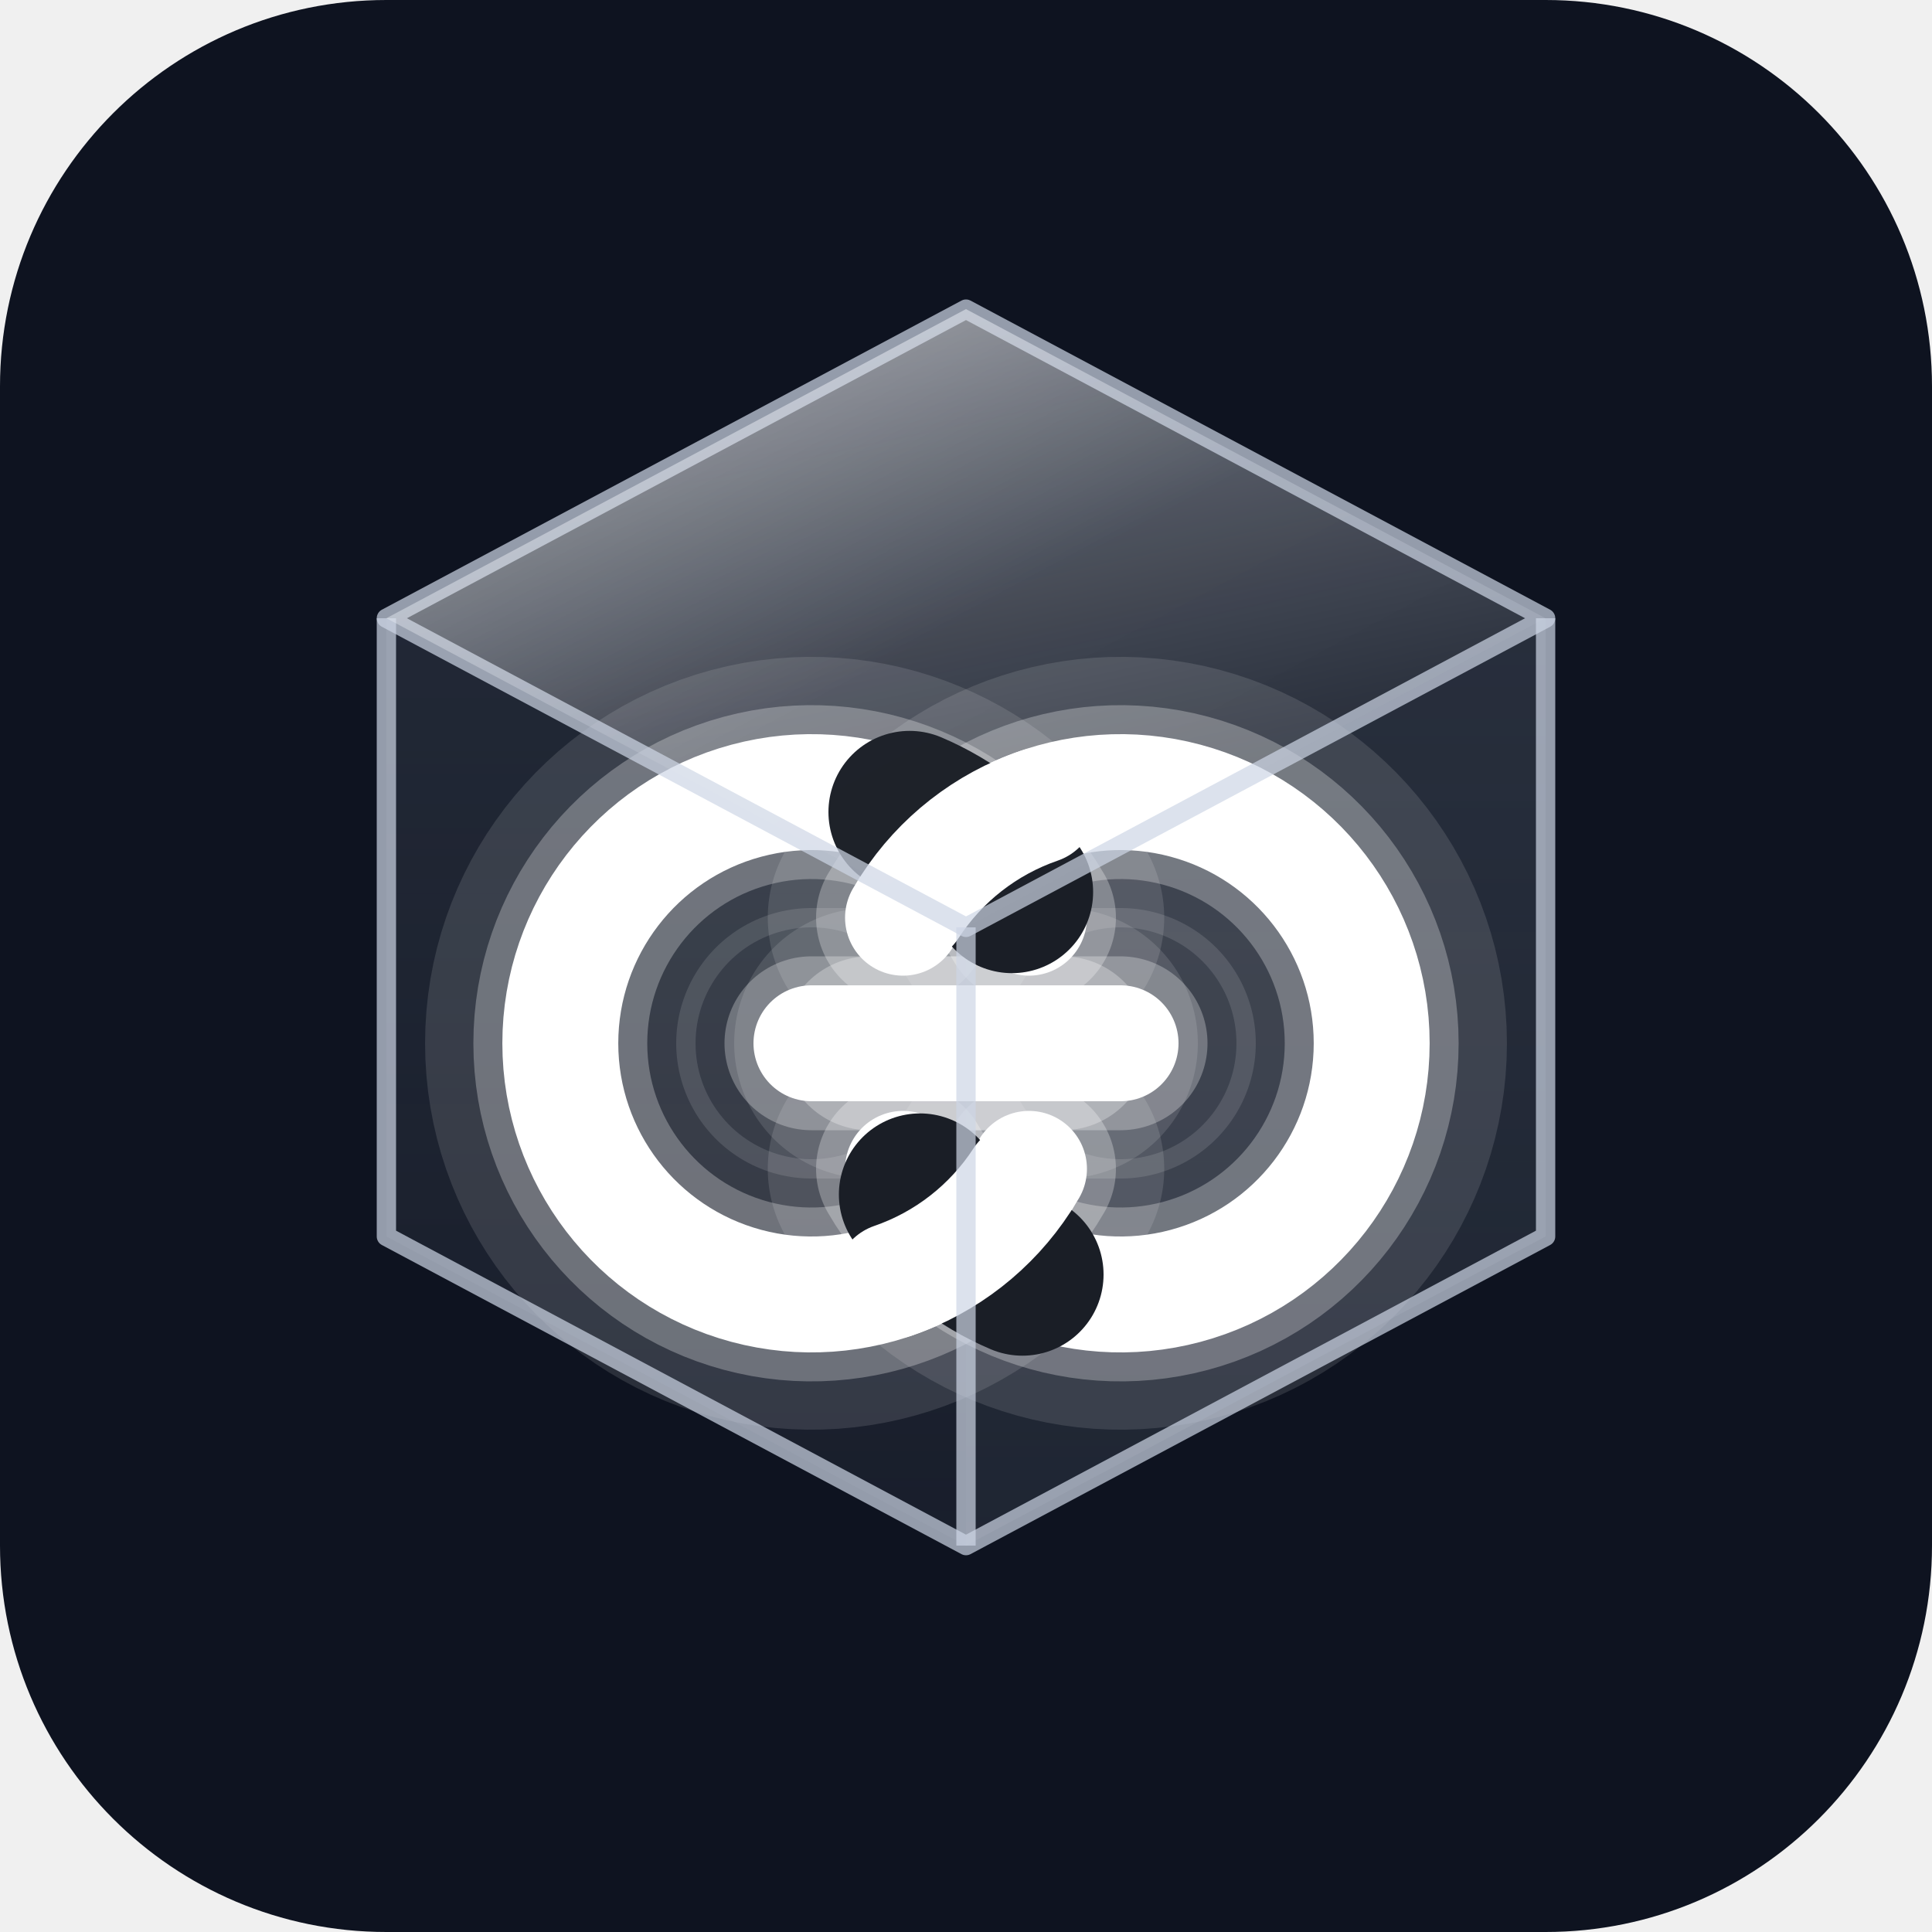
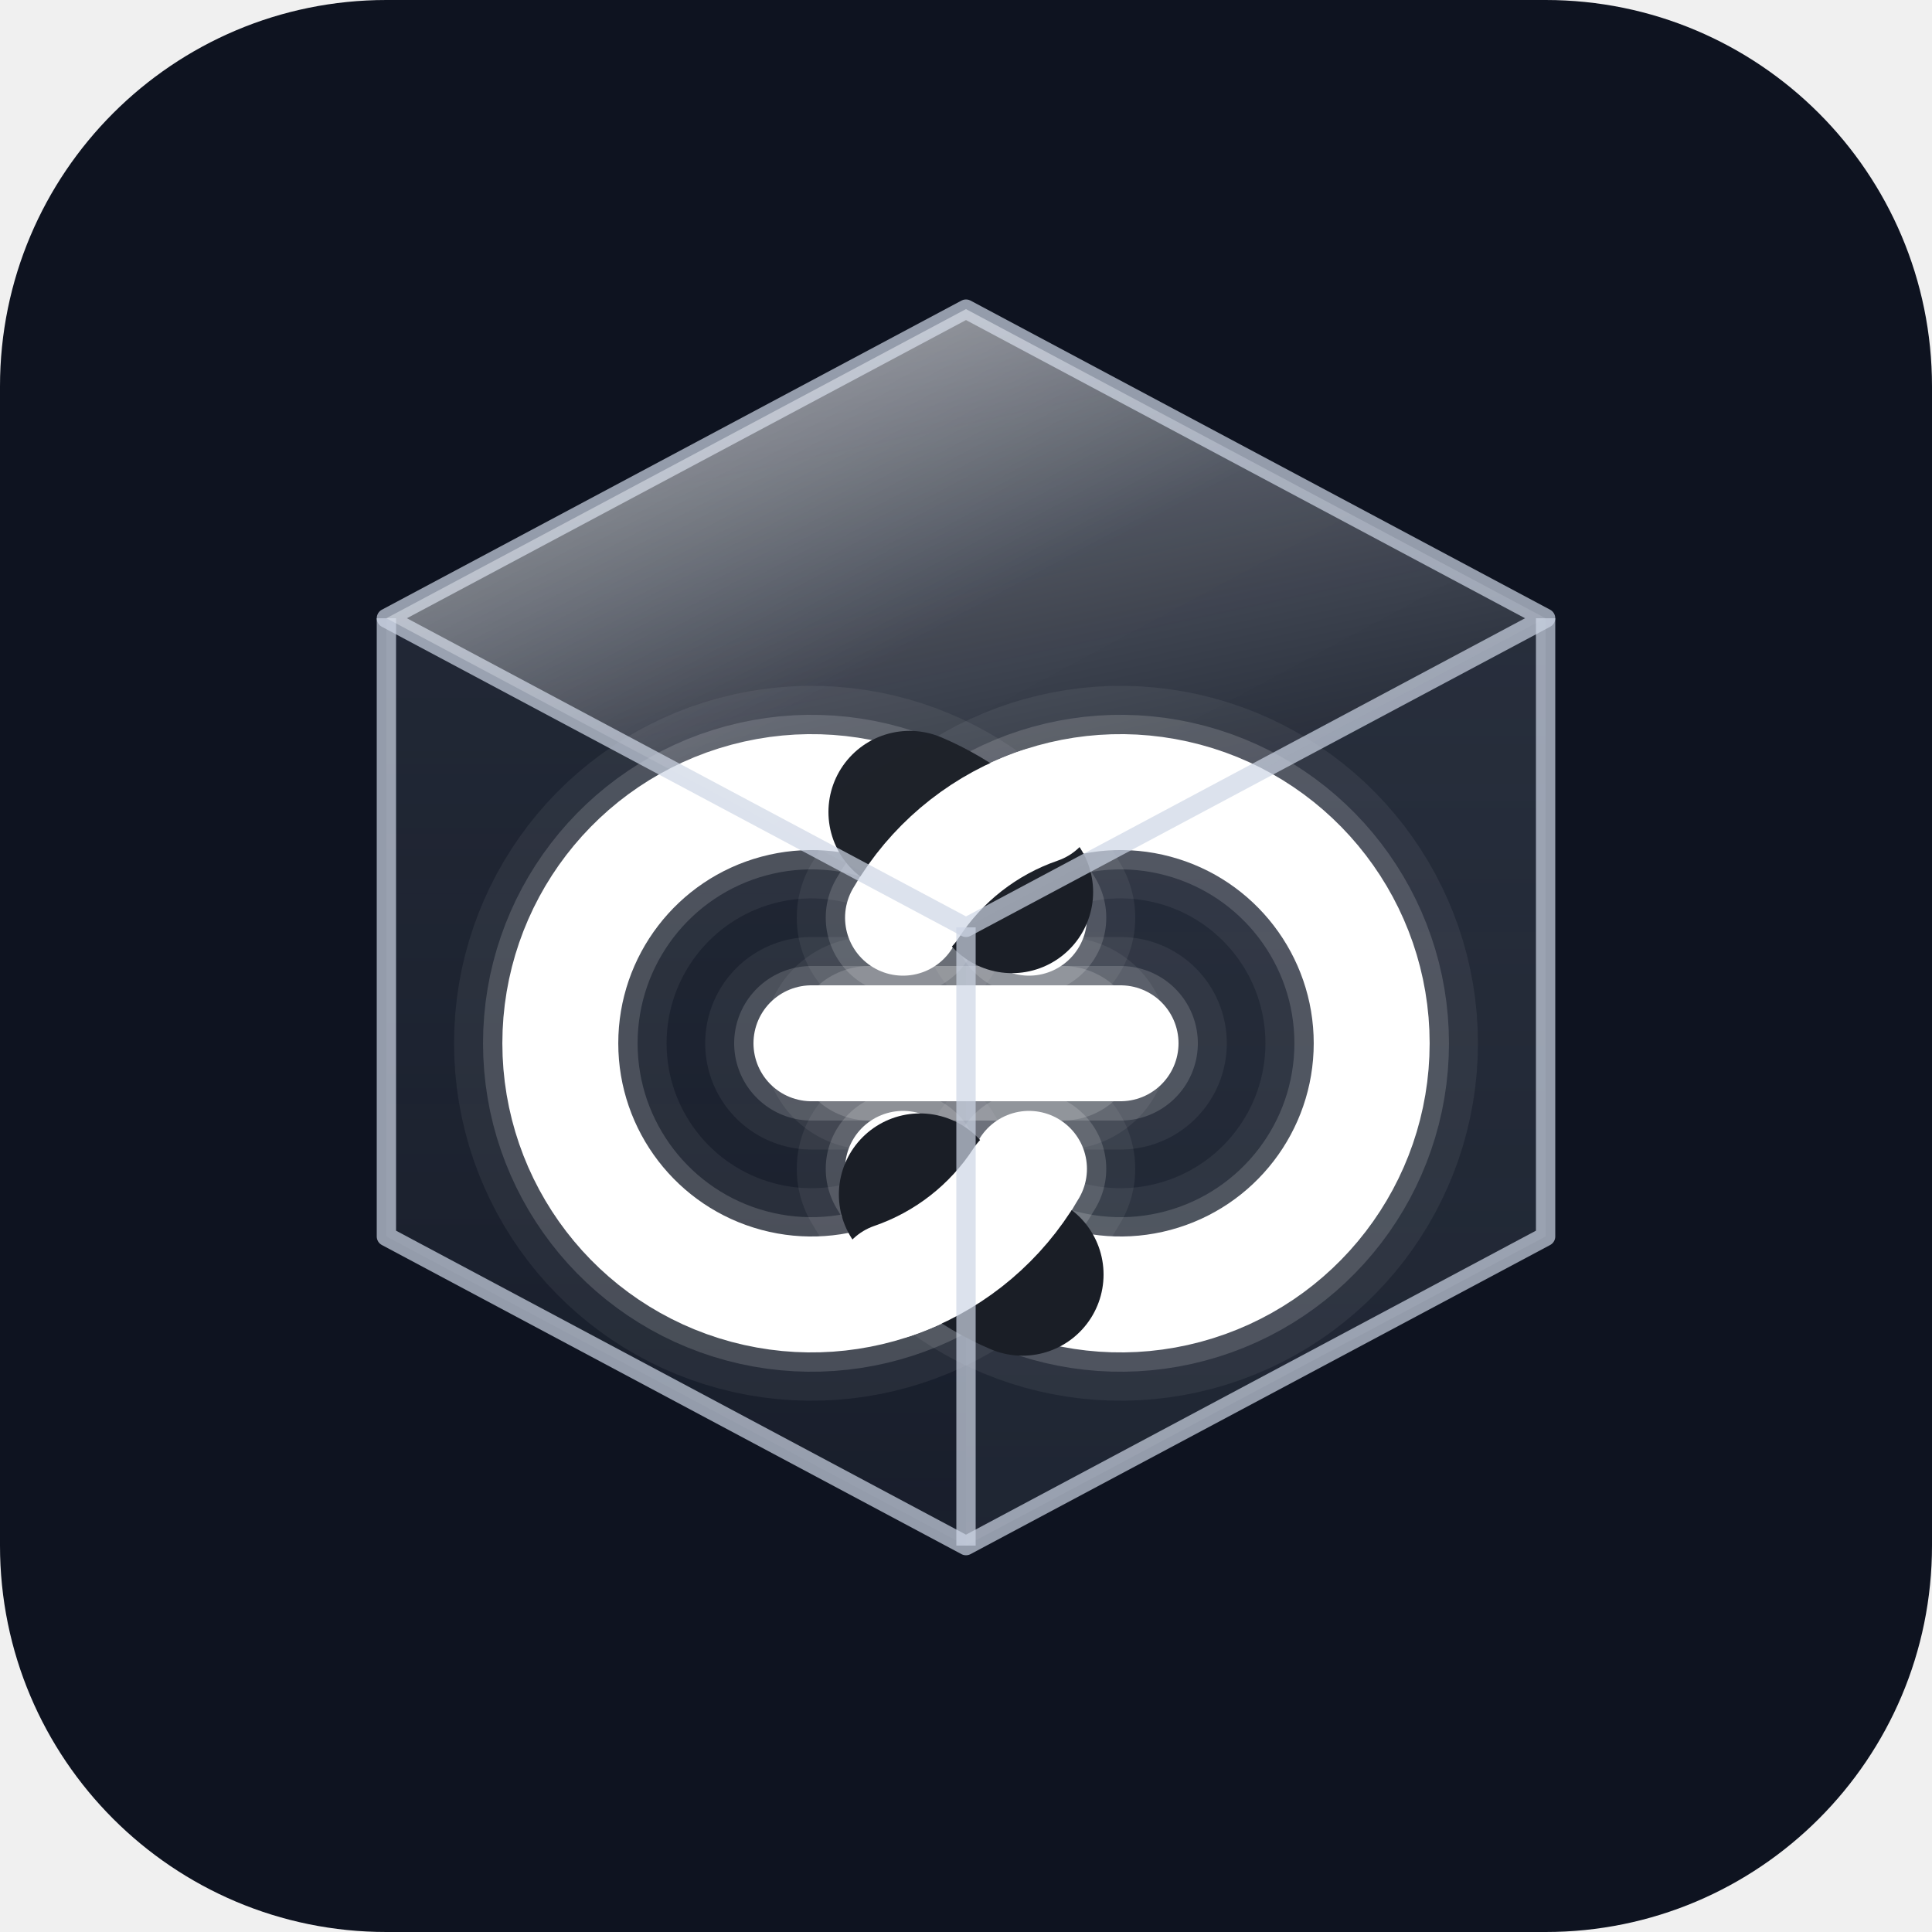
<svg xmlns="http://www.w3.org/2000/svg" width="100" height="100" viewBox="0 0 100 100">
  <defs>
    <linearGradient id="tpA" x1="0" y1="0" x2="0.4" y2="1">
      <stop offset="0" stop-color="#eef1f6" stop-opacity="0.55" />
      <stop offset="1" stop-color="#333b49" stop-opacity="0.40" />
    </linearGradient>
    <linearGradient id="lfA" x1="0" y1="0" x2="0" y2="1">
      <stop offset="0" stop-color="#333b49" stop-opacity="0.52" />
      <stop offset="1" stop-color="#333b49" stop-opacity="0.28" />
    </linearGradient>
    <linearGradient id="rtA" x1="0" y1="0" x2="0" y2="1">
      <stop offset="0" stop-color="#333b49" stop-opacity="0.68" />
      <stop offset="1" stop-color="#333b49" stop-opacity="0.46" />
    </linearGradient>
    <linearGradient id="glA" x1="0" y1="0" x2="1" y2="1">
      <stop offset="0" stop-color="#fff" stop-opacity="0.8" />
      <stop offset="0.5" stop-color="#fff" stop-opacity="0.04" />
      <stop offset="1" stop-color="#fff" stop-opacity="0" />
    </linearGradient>
  </defs>
  <rect x="0" y="0" width="100" height="100" rx="20" fill="#0e1320" />
  <polygon points="50,48 80,32 80,64 50,80" fill="url(#rtA)" />
  <polygon points="20,32 50,48 50,80 20,64" fill="url(#lfA)" />
  <polygon points="50,16 80,32 50,48 20,32" fill="url(#tpA)" />
-   <path d="M 53.26 47.50 A 13 13 0 1 0 53.26 60.50" fill="none" stroke="#ffffff" stroke-width="14" stroke-linecap="round" stroke-opacity="0.12" />
-   <path d="M 42.00 54.00 L 55.00 54.00" fill="none" stroke="#ffffff" stroke-width="14" stroke-linecap="round" stroke-opacity="0.12" />
-   <path d="M 46.74 60.50 A 13 13 0 1 0 46.74 47.50" fill="none" stroke="#ffffff" stroke-width="14" stroke-linecap="round" stroke-opacity="0.12" />
-   <path d="M 58.00 54.00 L 45.00 54.00" fill="none" stroke="#ffffff" stroke-width="14" stroke-linecap="round" stroke-opacity="0.12" />
-   <path d="M 53.26 47.50 A 13 13 0 1 0 53.26 60.50" fill="none" stroke="#ffffff" stroke-width="9" stroke-linecap="round" stroke-opacity="0.28" />
-   <path d="M 42.00 54.00 L 55.00 54.00" fill="none" stroke="#ffffff" stroke-width="9" stroke-linecap="round" stroke-opacity="0.28" />
-   <path d="M 46.74 60.50 A 13 13 0 1 0 46.74 47.50" fill="none" stroke="#ffffff" stroke-width="9" stroke-linecap="round" stroke-opacity="0.28" />
-   <path d="M 58.00 54.00 L 45.00 54.00" fill="none" stroke="#ffffff" stroke-width="9" stroke-linecap="round" stroke-opacity="0.28" />
+   <path d="M 53.26 47.50 A 13 13 0 1 0 53.26 60.50" fill="none" stroke="#ffffff" stroke-width="11" stroke-linecap="round" stroke-opacity="0.06" />
+   <path d="M 42.00 54.00 L 55.00 54.00" fill="none" stroke="#ffffff" stroke-width="11" stroke-linecap="round" stroke-opacity="0.06" />
+   <path d="M 46.74 60.50 A 13 13 0 1 0 46.74 47.50" fill="none" stroke="#ffffff" stroke-width="11" stroke-linecap="round" stroke-opacity="0.06" />
+   <path d="M 58.00 54.00 L 45.00 54.00" fill="none" stroke="#ffffff" stroke-width="11" stroke-linecap="round" stroke-opacity="0.06" />
+   <path d="M 53.26 47.50 A 13 13 0 1 0 53.26 60.50" fill="none" stroke="#ffffff" stroke-width="8" stroke-linecap="round" stroke-opacity="0.16" />
+   <path d="M 42.00 54.00 L 55.00 54.00" fill="none" stroke="#ffffff" stroke-width="8" stroke-linecap="round" stroke-opacity="0.16" />
+   <path d="M 46.74 60.50 A 13 13 0 1 0 46.74 47.50" fill="none" stroke="#ffffff" stroke-width="8" stroke-linecap="round" stroke-opacity="0.16" />
+   <path d="M 58.00 54.00 L 45.00 54.00" fill="none" stroke="#ffffff" stroke-width="8" stroke-linecap="round" stroke-opacity="0.16" />
  <path d="M 53.26 47.50 A 13 13 0 1 0 53.26 60.50" fill="none" stroke="#ffffff" stroke-width="6" stroke-linecap="round" stroke-opacity="1.0" />
  <path d="M 42.00 54.00 L 55.00 54.00" fill="none" stroke="#ffffff" stroke-width="6" stroke-linecap="round" stroke-opacity="1.0" />
  <path d="M 46.74 60.50 A 13 13 0 1 0 46.74 47.50" fill="none" stroke="#ffffff" stroke-width="6" stroke-linecap="round" stroke-opacity="1.0" />
  <path d="M 58.00 54.00 L 45.00 54.00" fill="none" stroke="#ffffff" stroke-width="6" stroke-linecap="round" stroke-opacity="1.0" />
  <path d="M 47.08 42.03 A 13 13 0 0 1 52.38 46.17" fill="none" stroke="#1a1e26" stroke-width="8.4" stroke-linecap="round" />
  <path d="M 47.10 46.92 A 13 13 0 0 1 53.77 41.71" fill="none" stroke="#ffffff" stroke-width="6" stroke-linecap="round" />
  <path d="M 52.92 65.97 A 13 13 0 0 1 47.62 61.83" fill="none" stroke="#1a1e26" stroke-width="8.4" stroke-linecap="round" />
  <path d="M 52.90 61.08 A 13 13 0 0 1 46.23 66.29" fill="none" stroke="#ffffff" stroke-width="6" stroke-linecap="round" />
  <g fill="none" stroke="#cdd6e6" stroke-opacity="0.7" stroke-width="1" stroke-linejoin="round">
    <polygon points="50,16 80,32 50,48 20,32" />
    <polyline points="20,32 20,64 50,80 80,64 80,32" />
    <line x1="50" y1="48" x2="50" y2="80" />
  </g>
  <polygon points="50,16 80,32 50,48 20,32" fill="url(#glA)" opacity="0.5" />
</svg>
